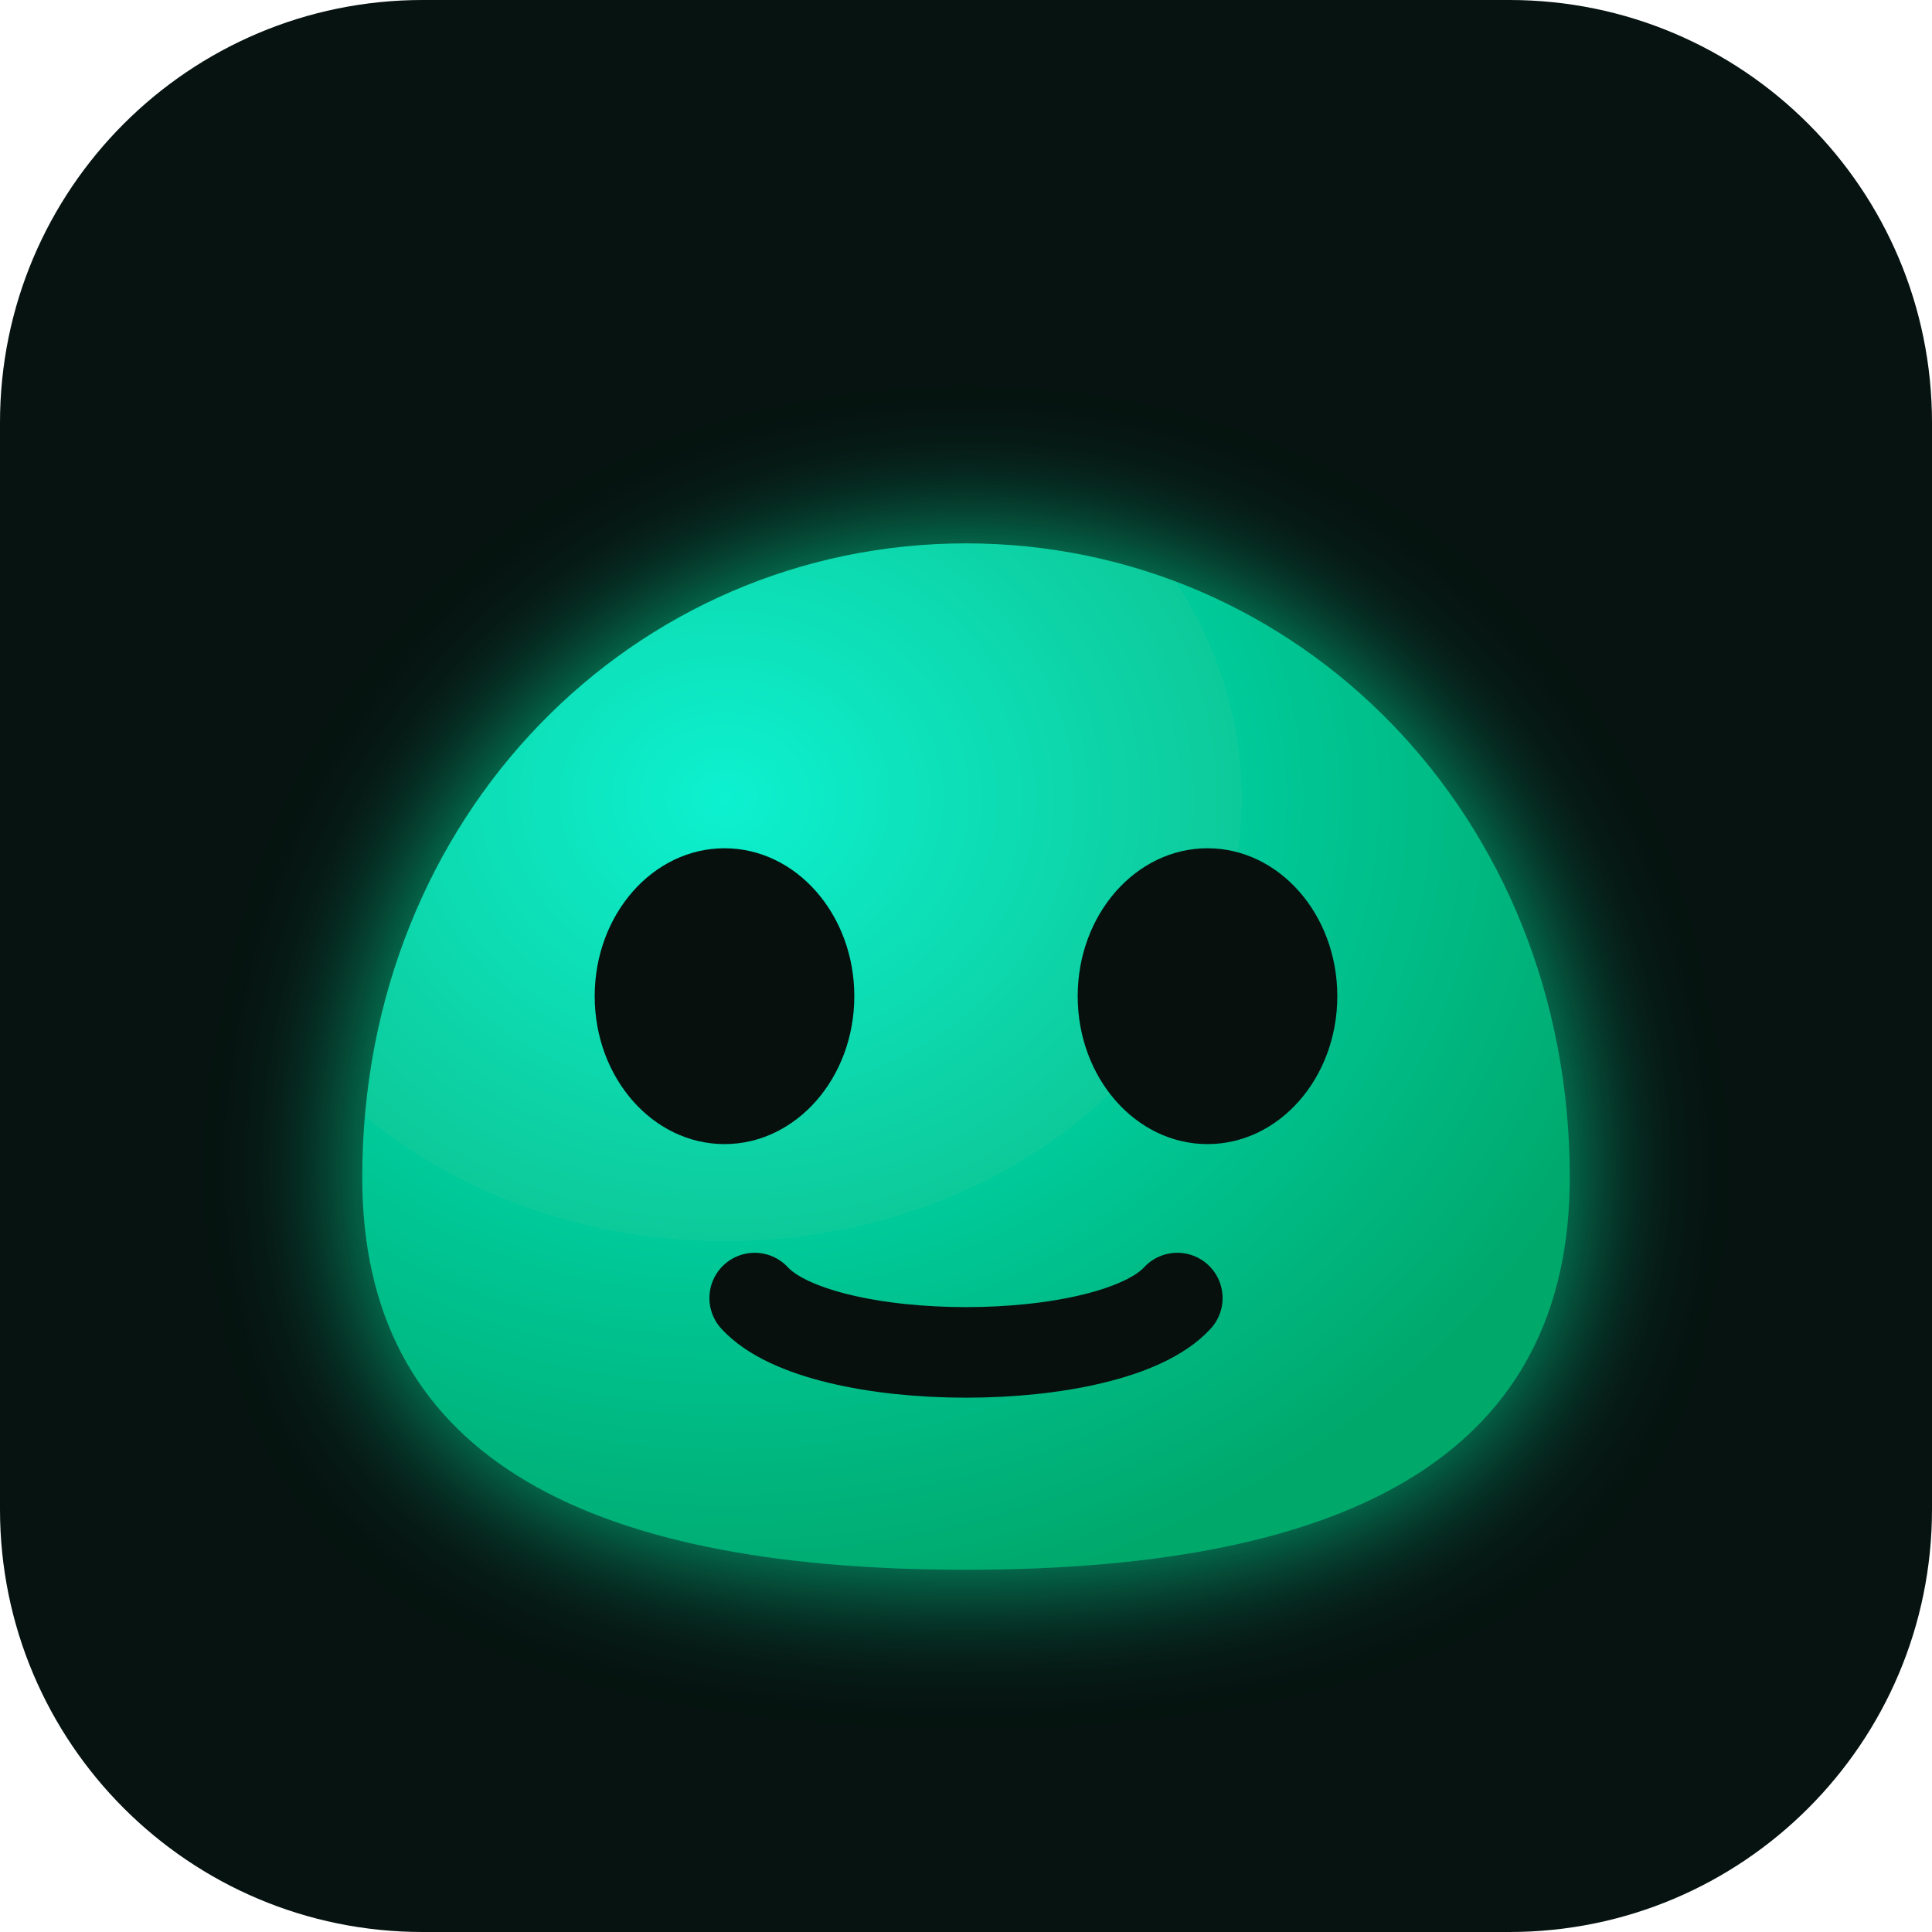
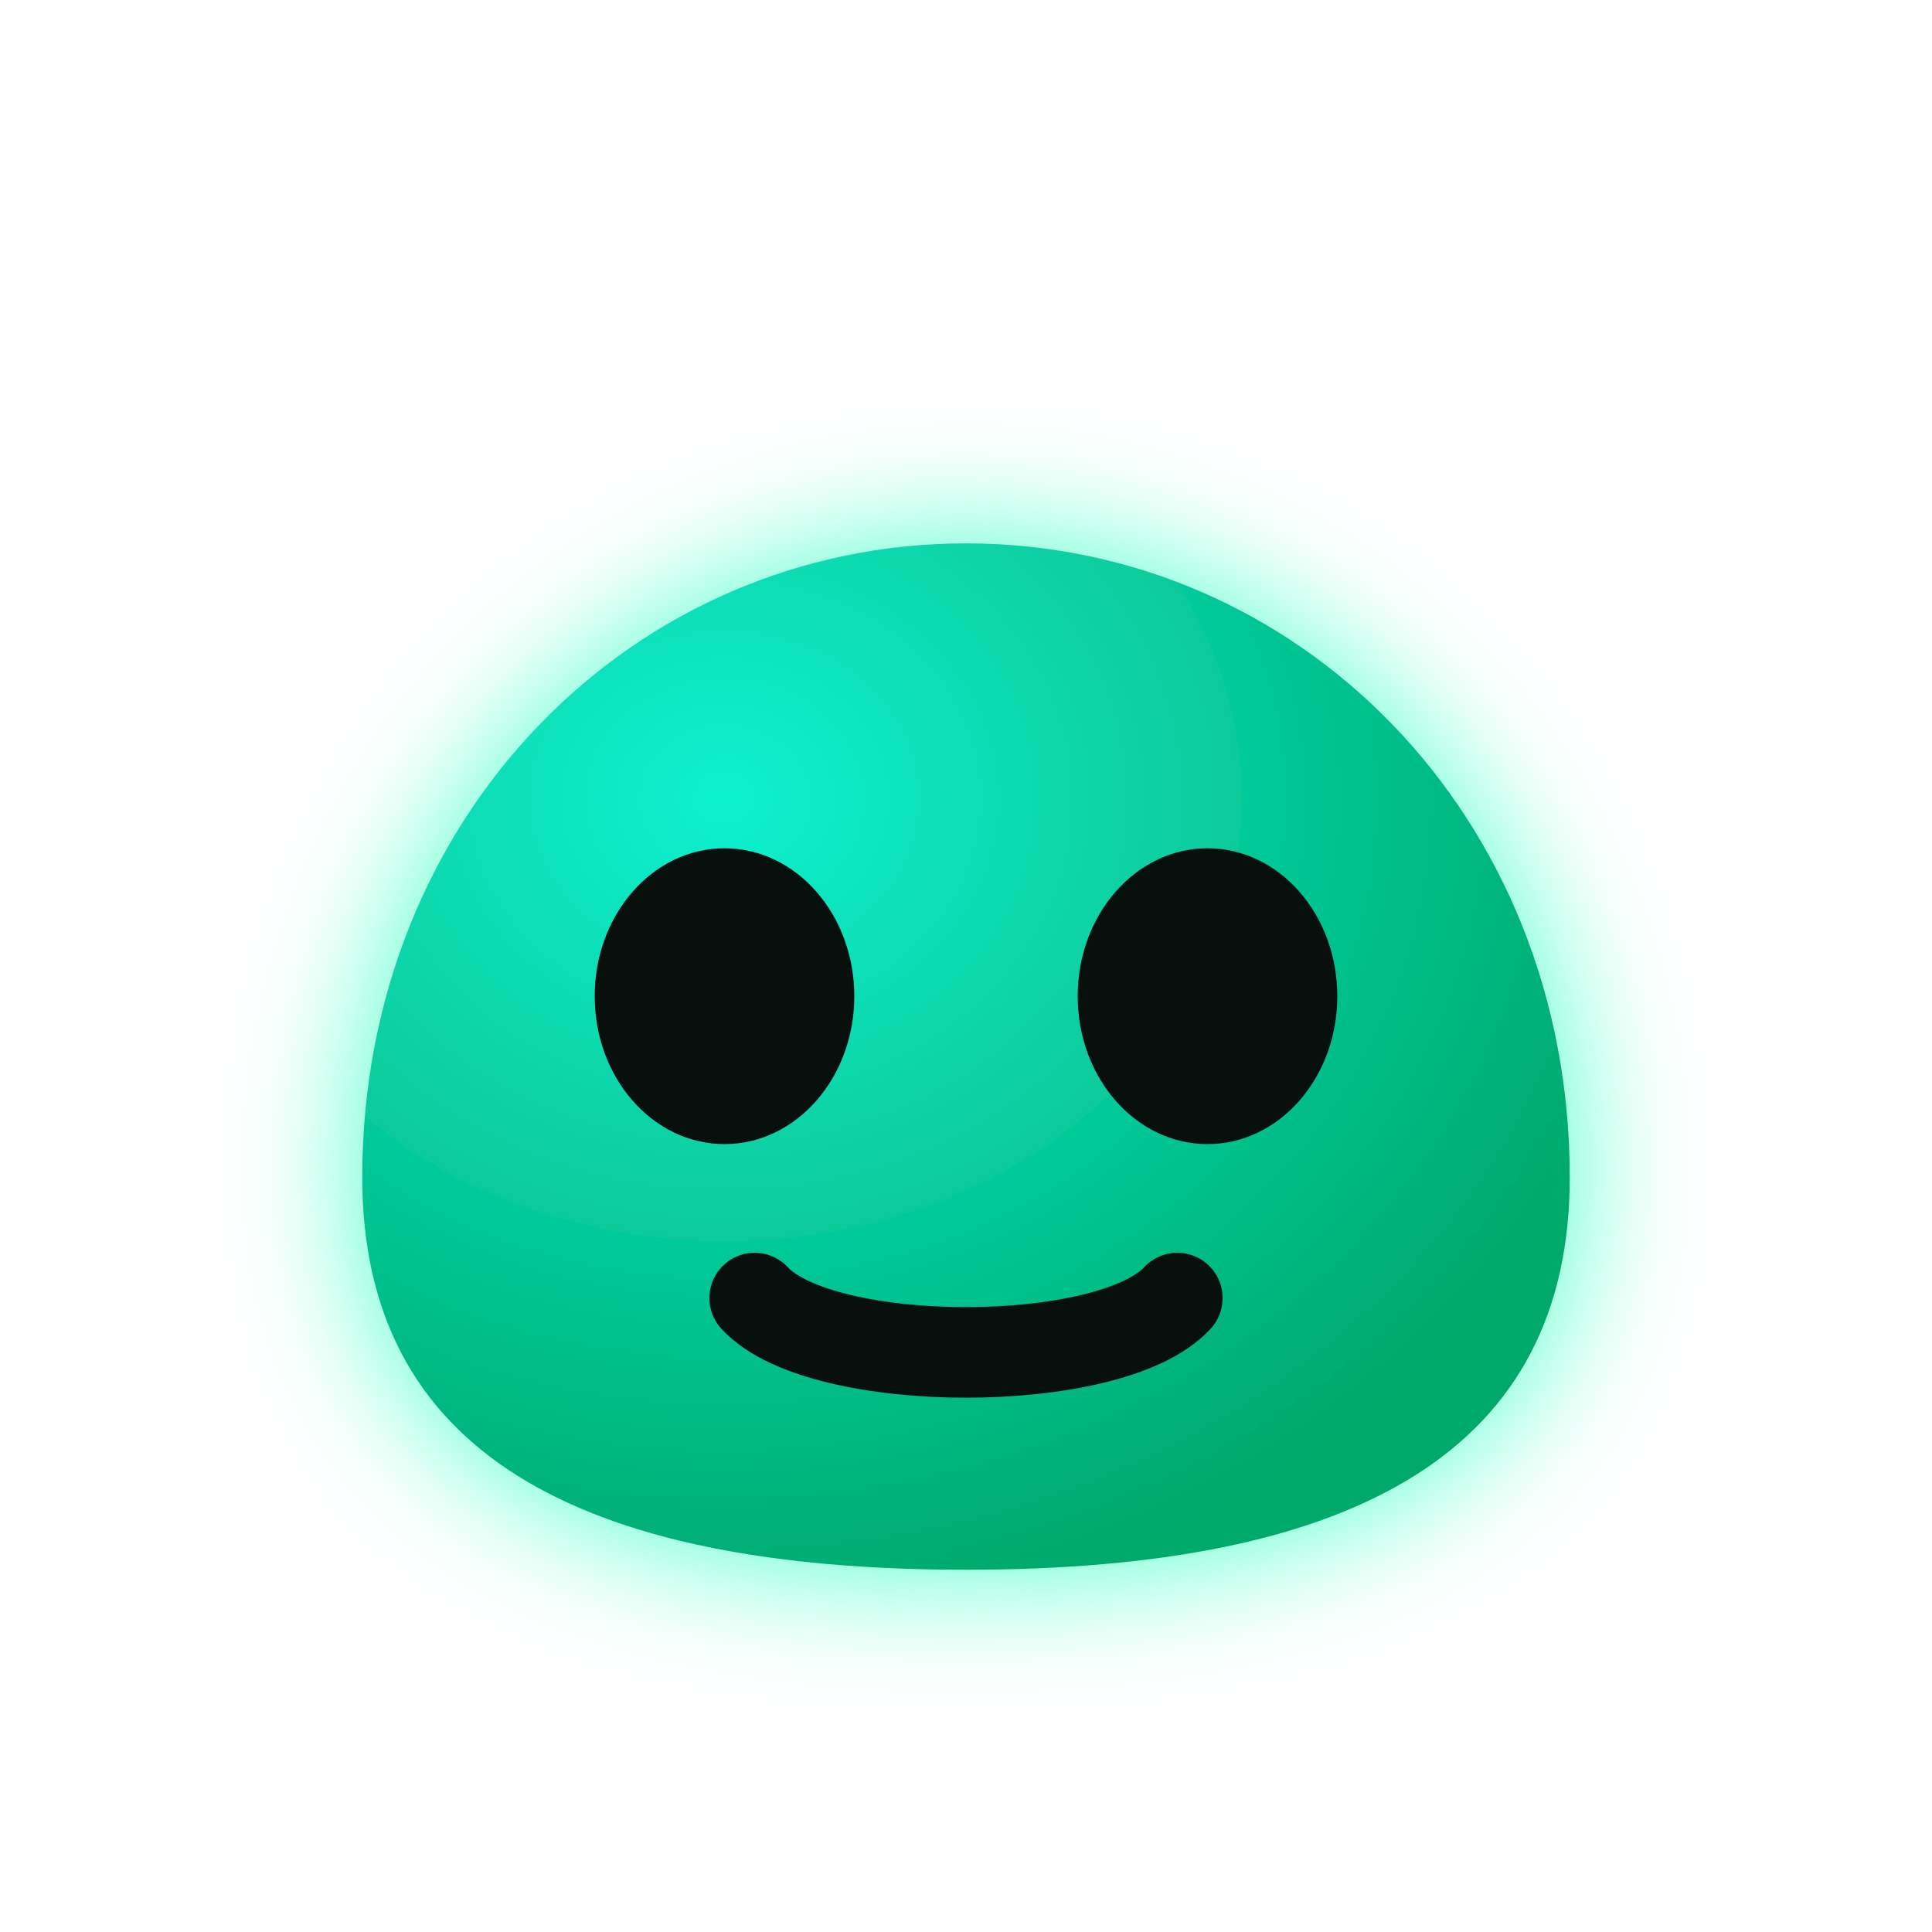
<svg xmlns="http://www.w3.org/2000/svg" viewBox="0 0 64 64">
  <defs>
    <radialGradient id="bg" cx="30%" cy="25%" r="80%">
      <stop offset="0%" stop-color="#0ef1d0" />
      <stop offset="100%" stop-color="#00a86b" />
    </radialGradient>
    <filter id="glow" x="-40%" y="-40%" width="180%" height="180%">
      <feDropShadow dx="0" dy="0" stdDeviation="2.2" flood-color="#00ffb3" flood-opacity="0.7" />
    </filter>
  </defs>
-   <rect width="64" height="64" rx="14" fill="#061310" />
  <path d="M12 39c0-12 9-21 20-21s20 9 20 21c0 9-7 13-20 13S12 48 12 39z" fill="url(#bg)" filter="url(#glow)" />
  <ellipse cx="24" cy="33" rx="4.3" ry="4.9" fill="#07100d" />
  <ellipse cx="40" cy="33" rx="4.3" ry="4.9" fill="#07100d" />
  <path d="M25 43c2.2 2.4 11.8 2.4 14 0" fill="none" stroke="#07100d" stroke-width="3" stroke-linecap="round" />
</svg>
